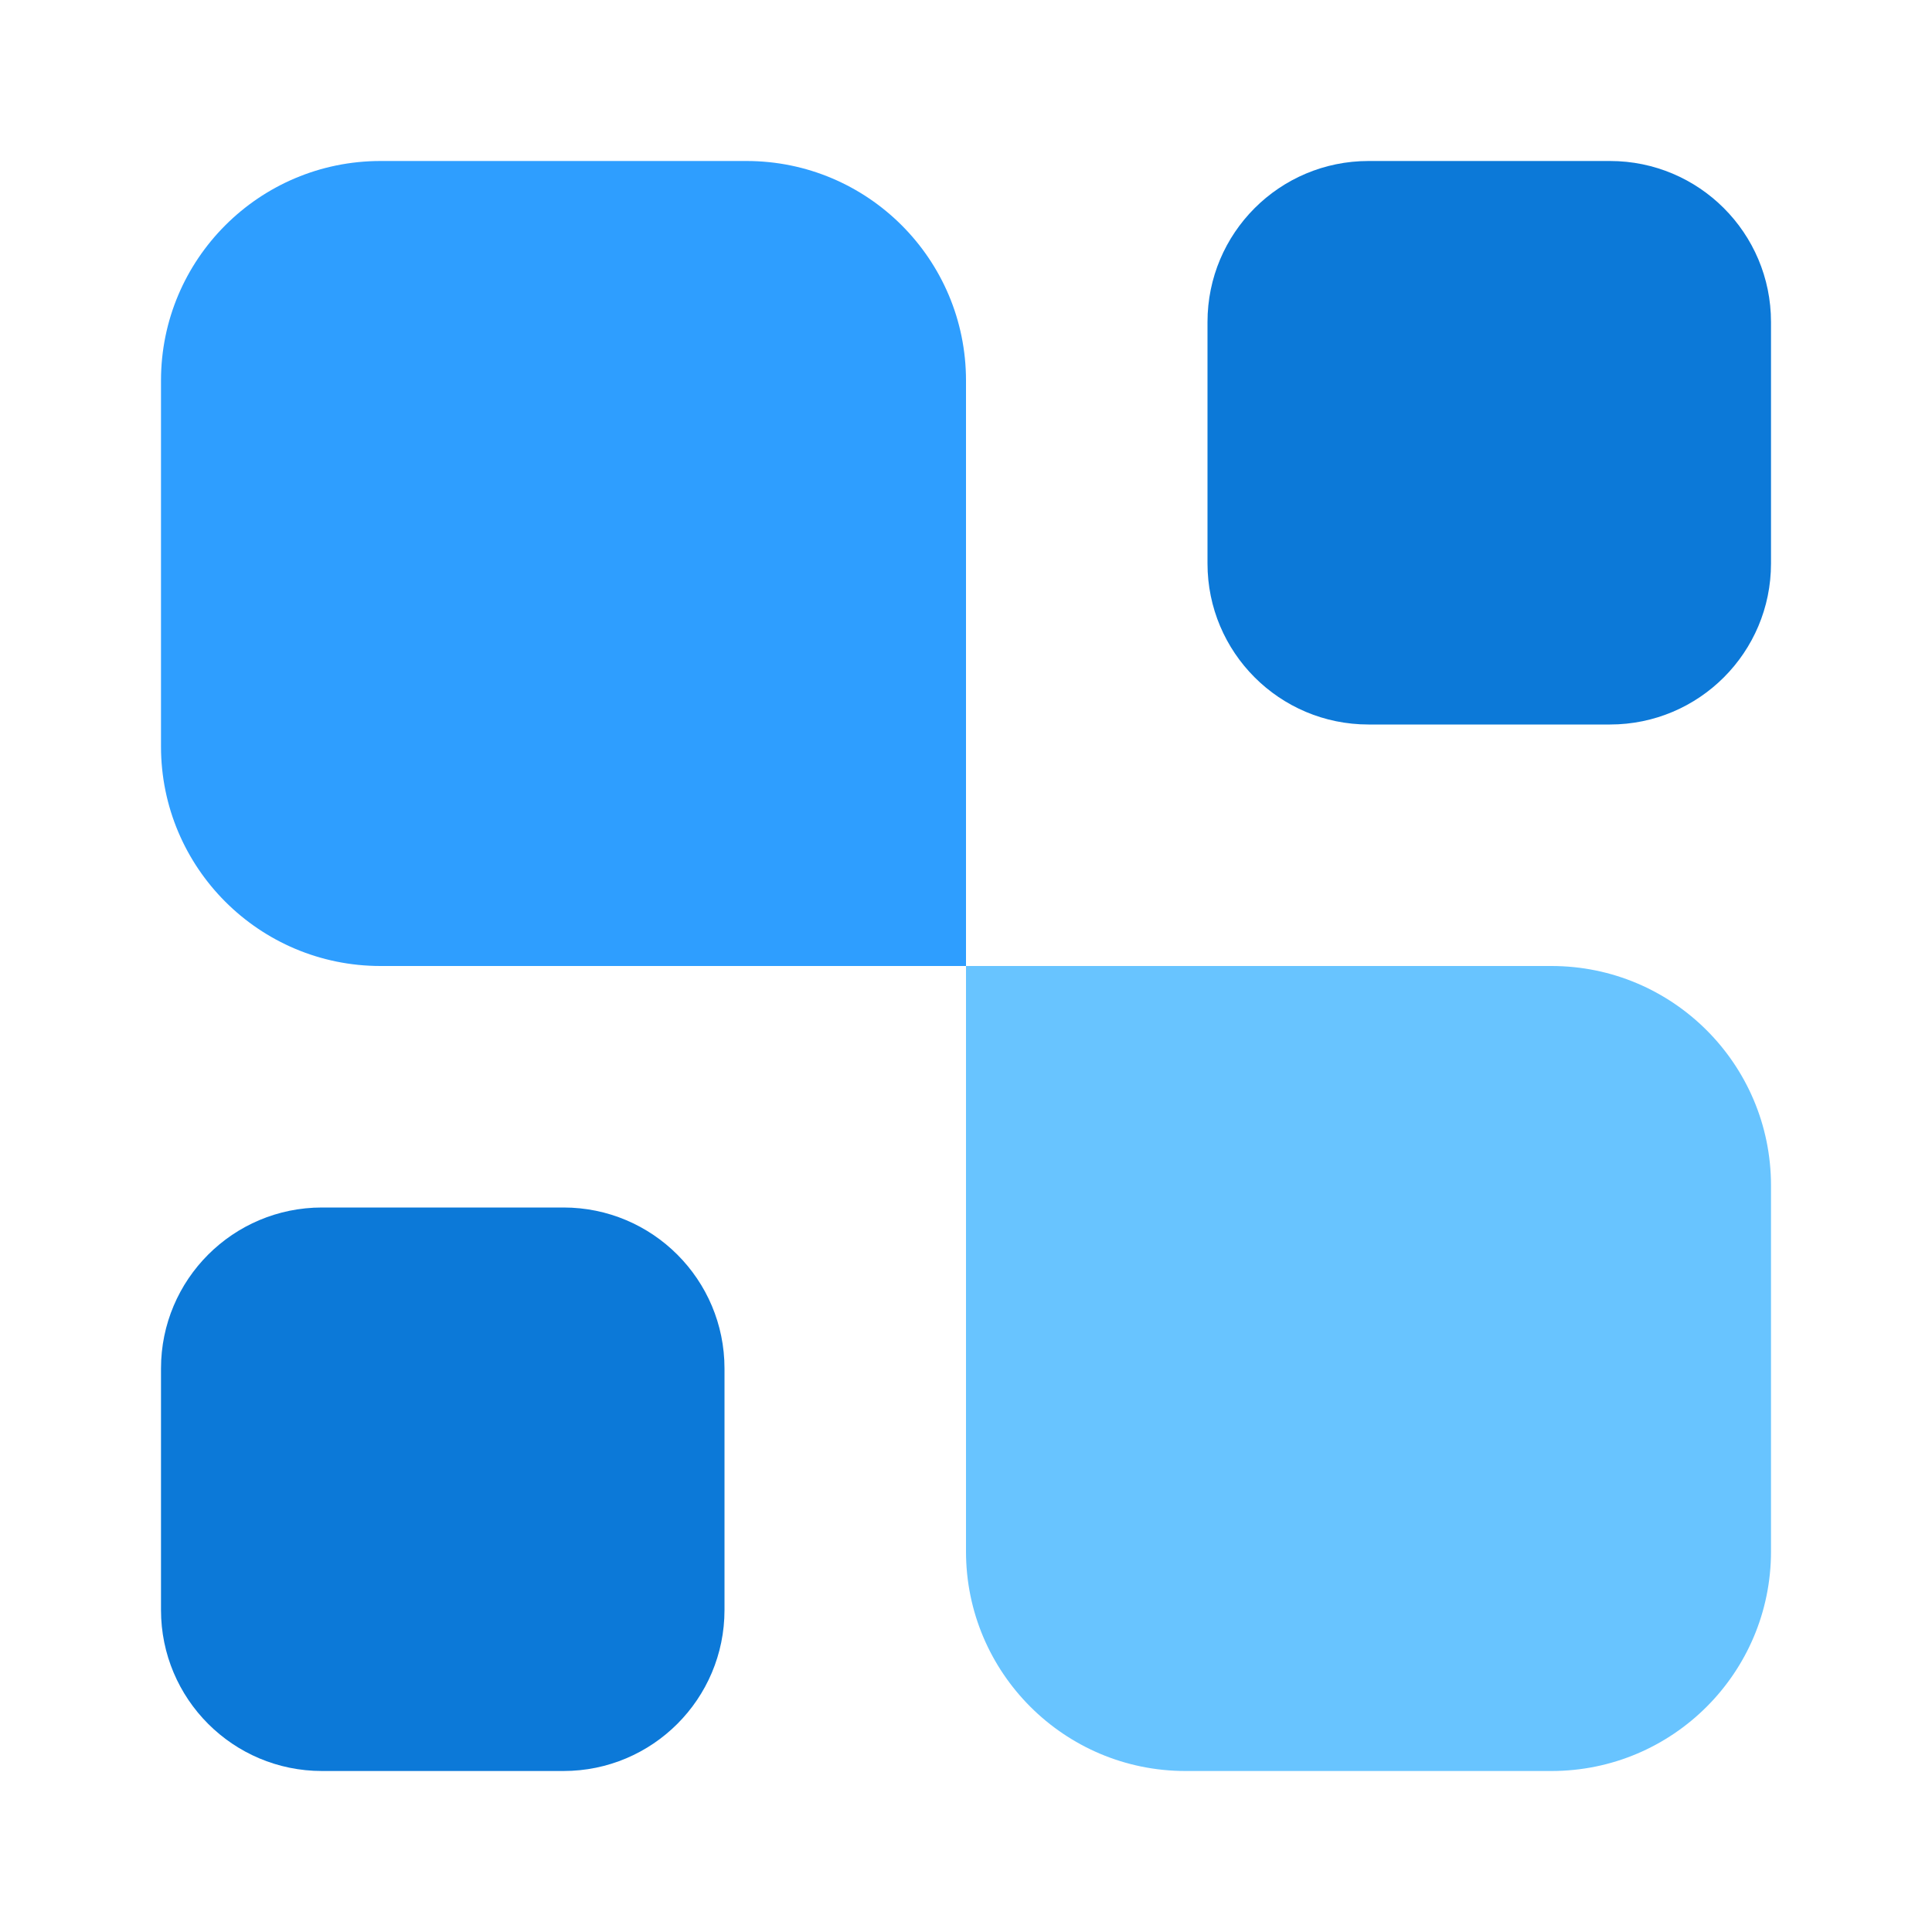
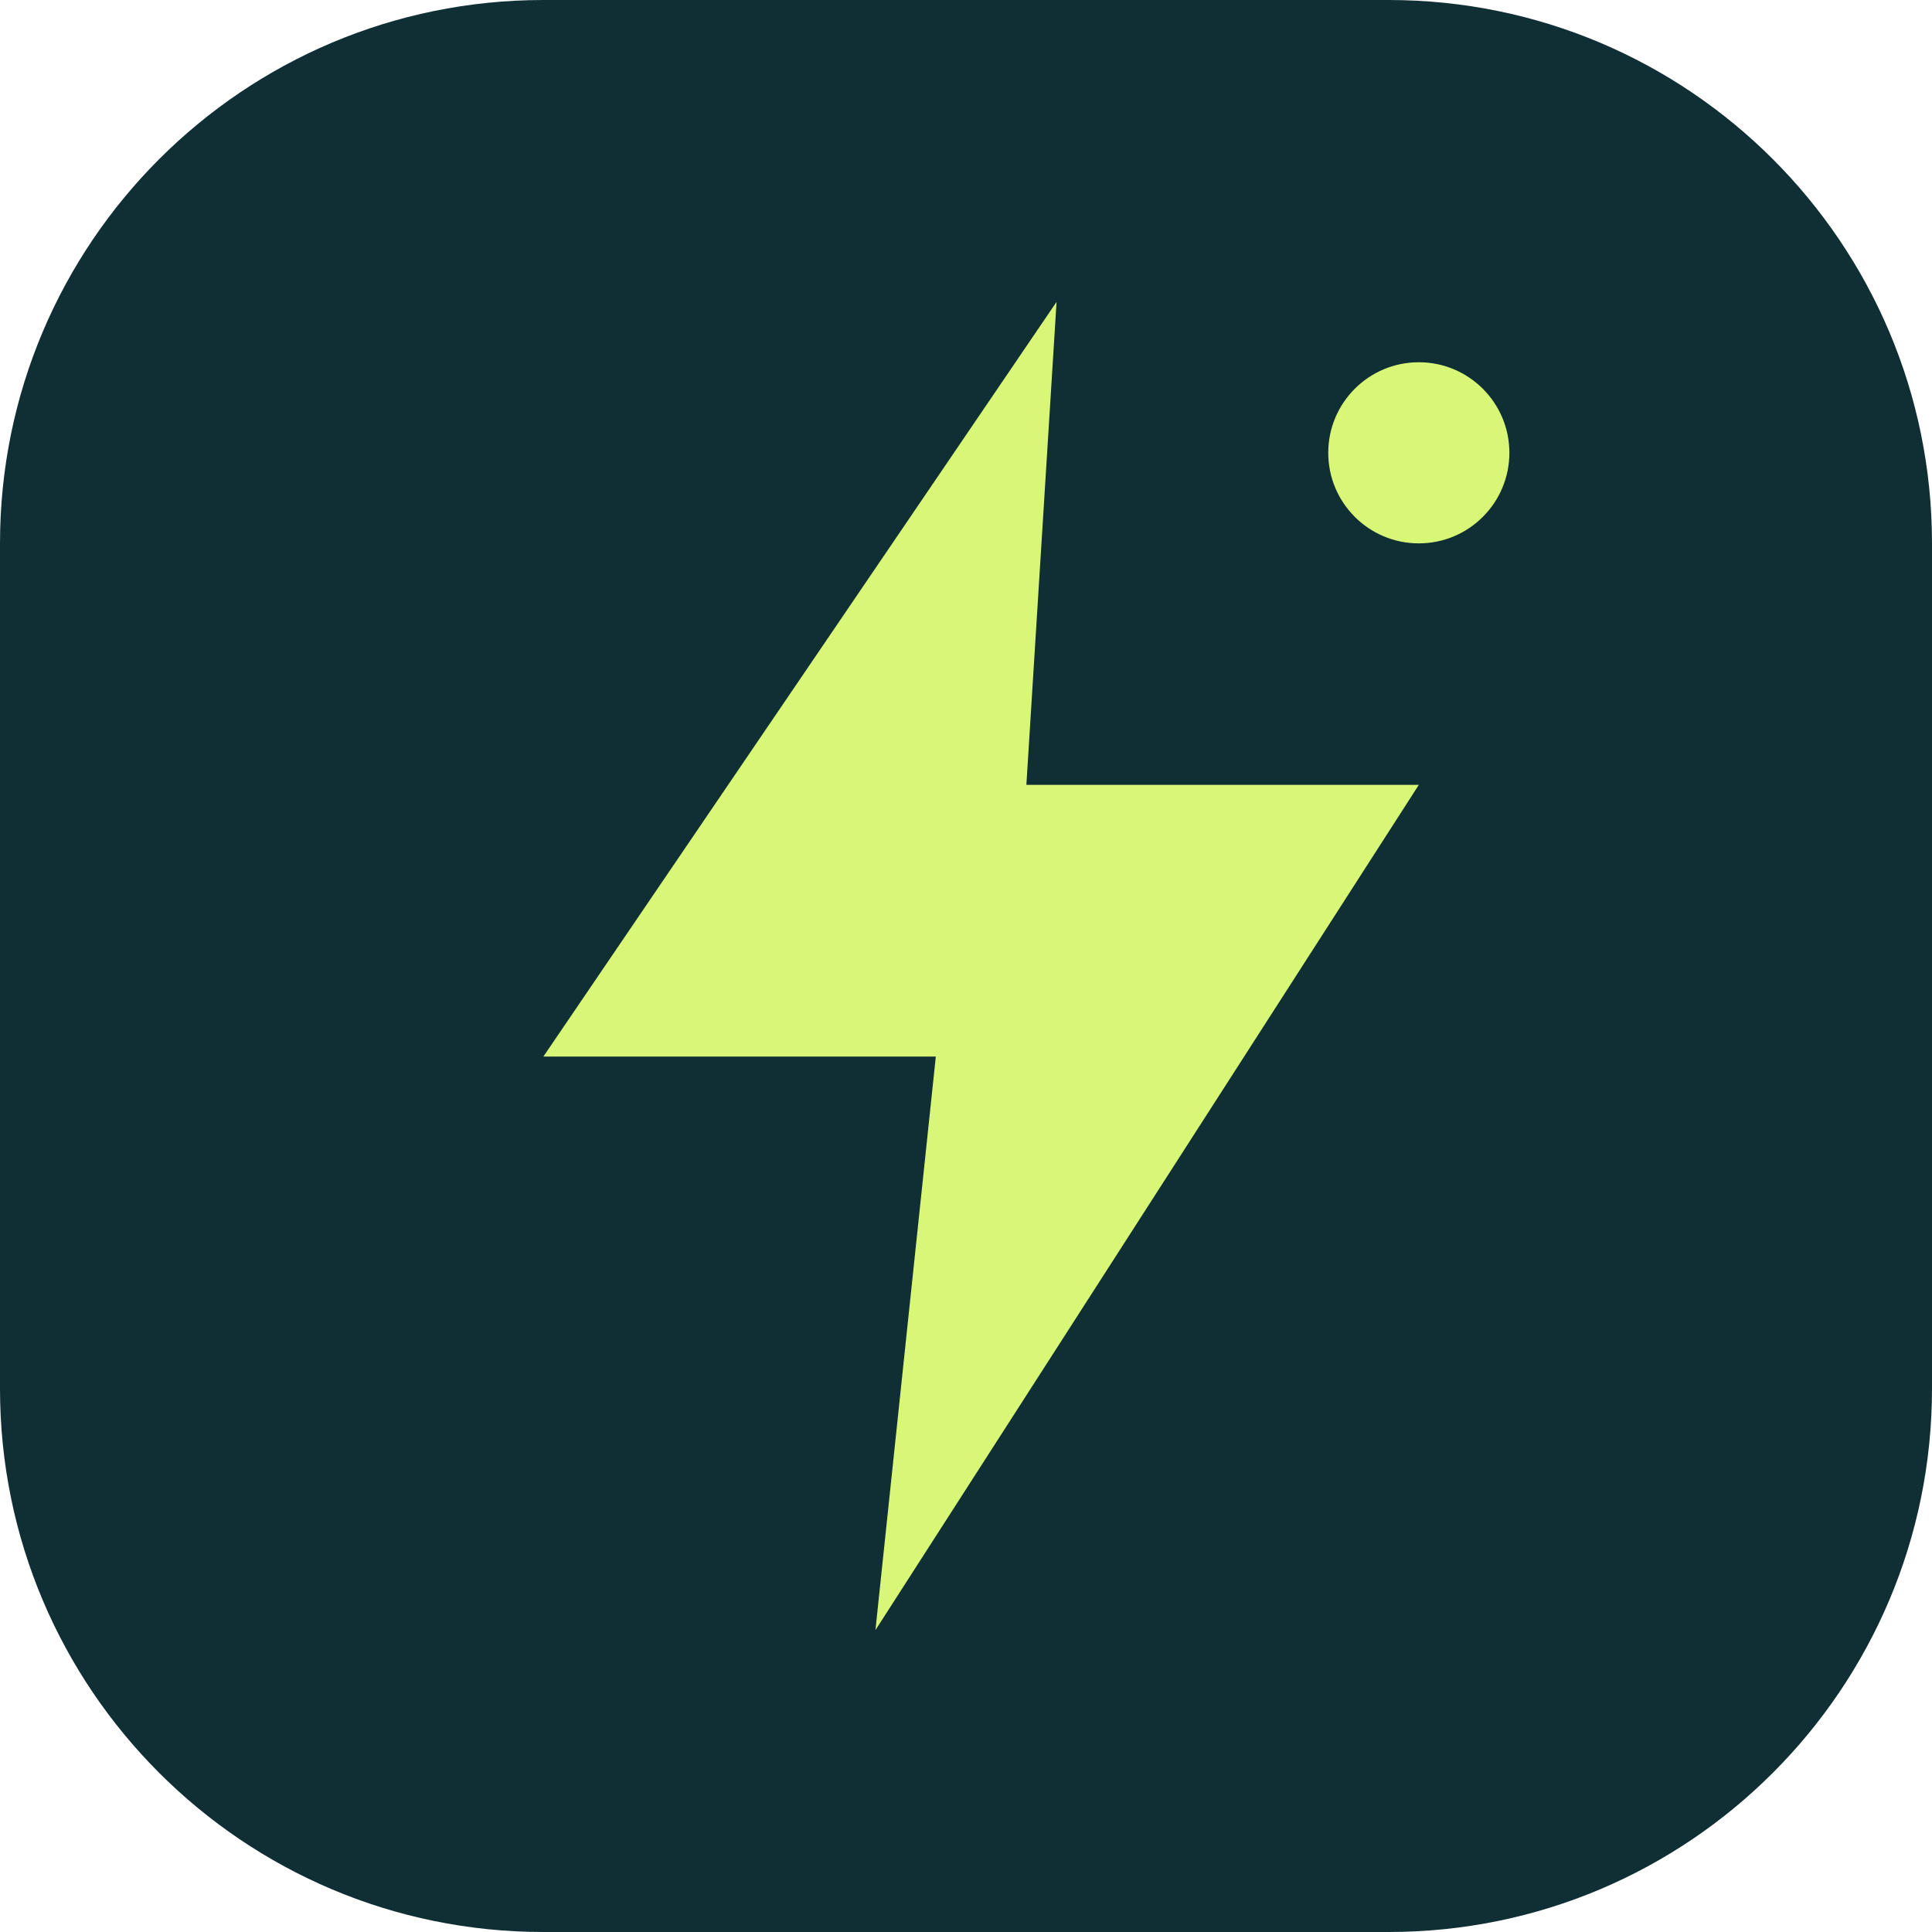
- <svg xmlns="http://www.w3.org/2000/svg" width="24" height="24" viewBox="0 0 24 24" fill="none">
-   <path d="M22 19.273C22 20.779 20.779 22 19.273 22H14.727C13.221 22 12 20.779 12 19.273V12H19.273C20.779 12 22 13.221 22 14.727V19.273Z" fill="#68C4FF" />
-   <path d="M20 2C21.105 2 22 2.895 22 4V7C22 8.105 21.105 9 20 9H17C15.895 9 15 8.105 15 7V4C15 2.895 15.895 2 17 2H20Z" fill="#0C79D8" />
-   <path d="M7 15C8.105 15 9 15.895 9 17V20C9 21.105 8.105 22 7 22H4C2.895 22 2 21.105 2 20V17C2 15.895 2.895 15 4 15H7Z" fill="#0C79D8" />
-   <path d="M12 12H4.727C3.221 12 2 10.779 2 9.273V4.727C2 3.221 3.221 2 4.727 2H9.273C10.779 2 12 3.221 12 4.727V12Z" fill="#2E9EFF" />
+ <svg xmlns="http://www.w3.org/2000/svg" viewBox="0 0 64 64">
+   <rect width="64" height="64" rx="18" fill="#102F35" />
+   <path d="M35 10 18 35h13l-2 19 18-28H34z" fill="#D9F777" />
+   <circle cx="47" cy="15" r="3" fill="#D9F777" />
</svg>
